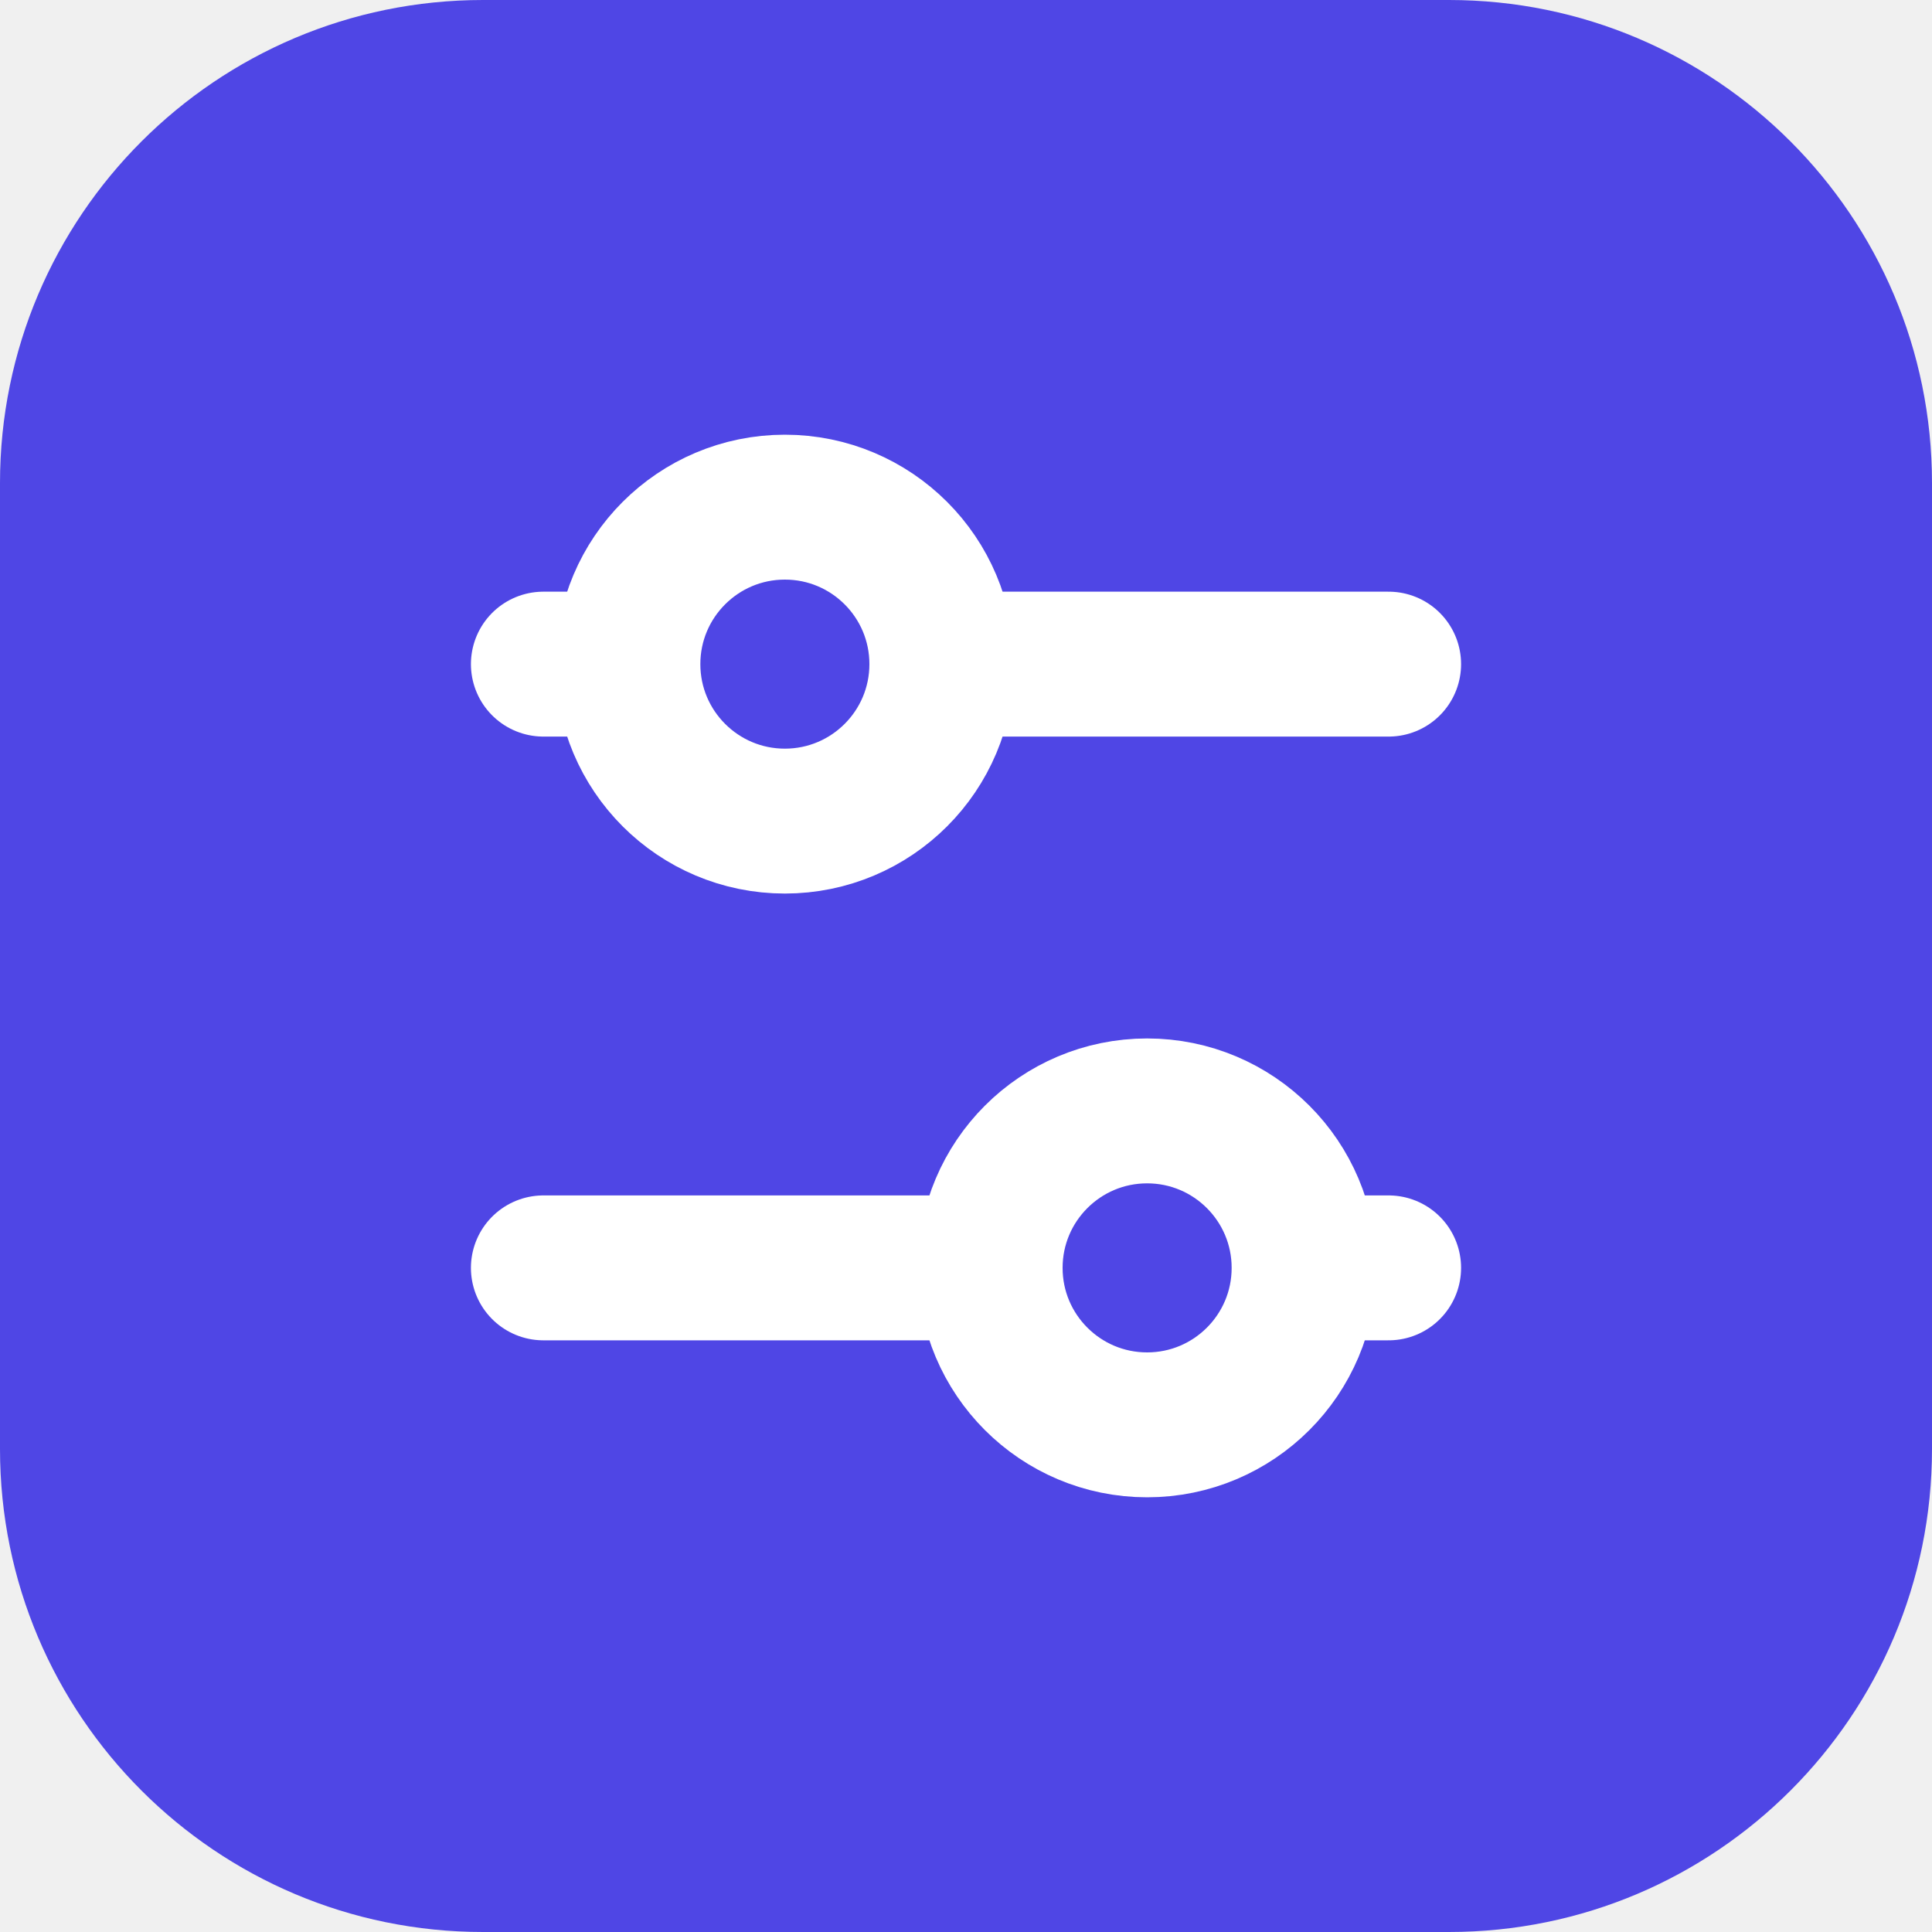
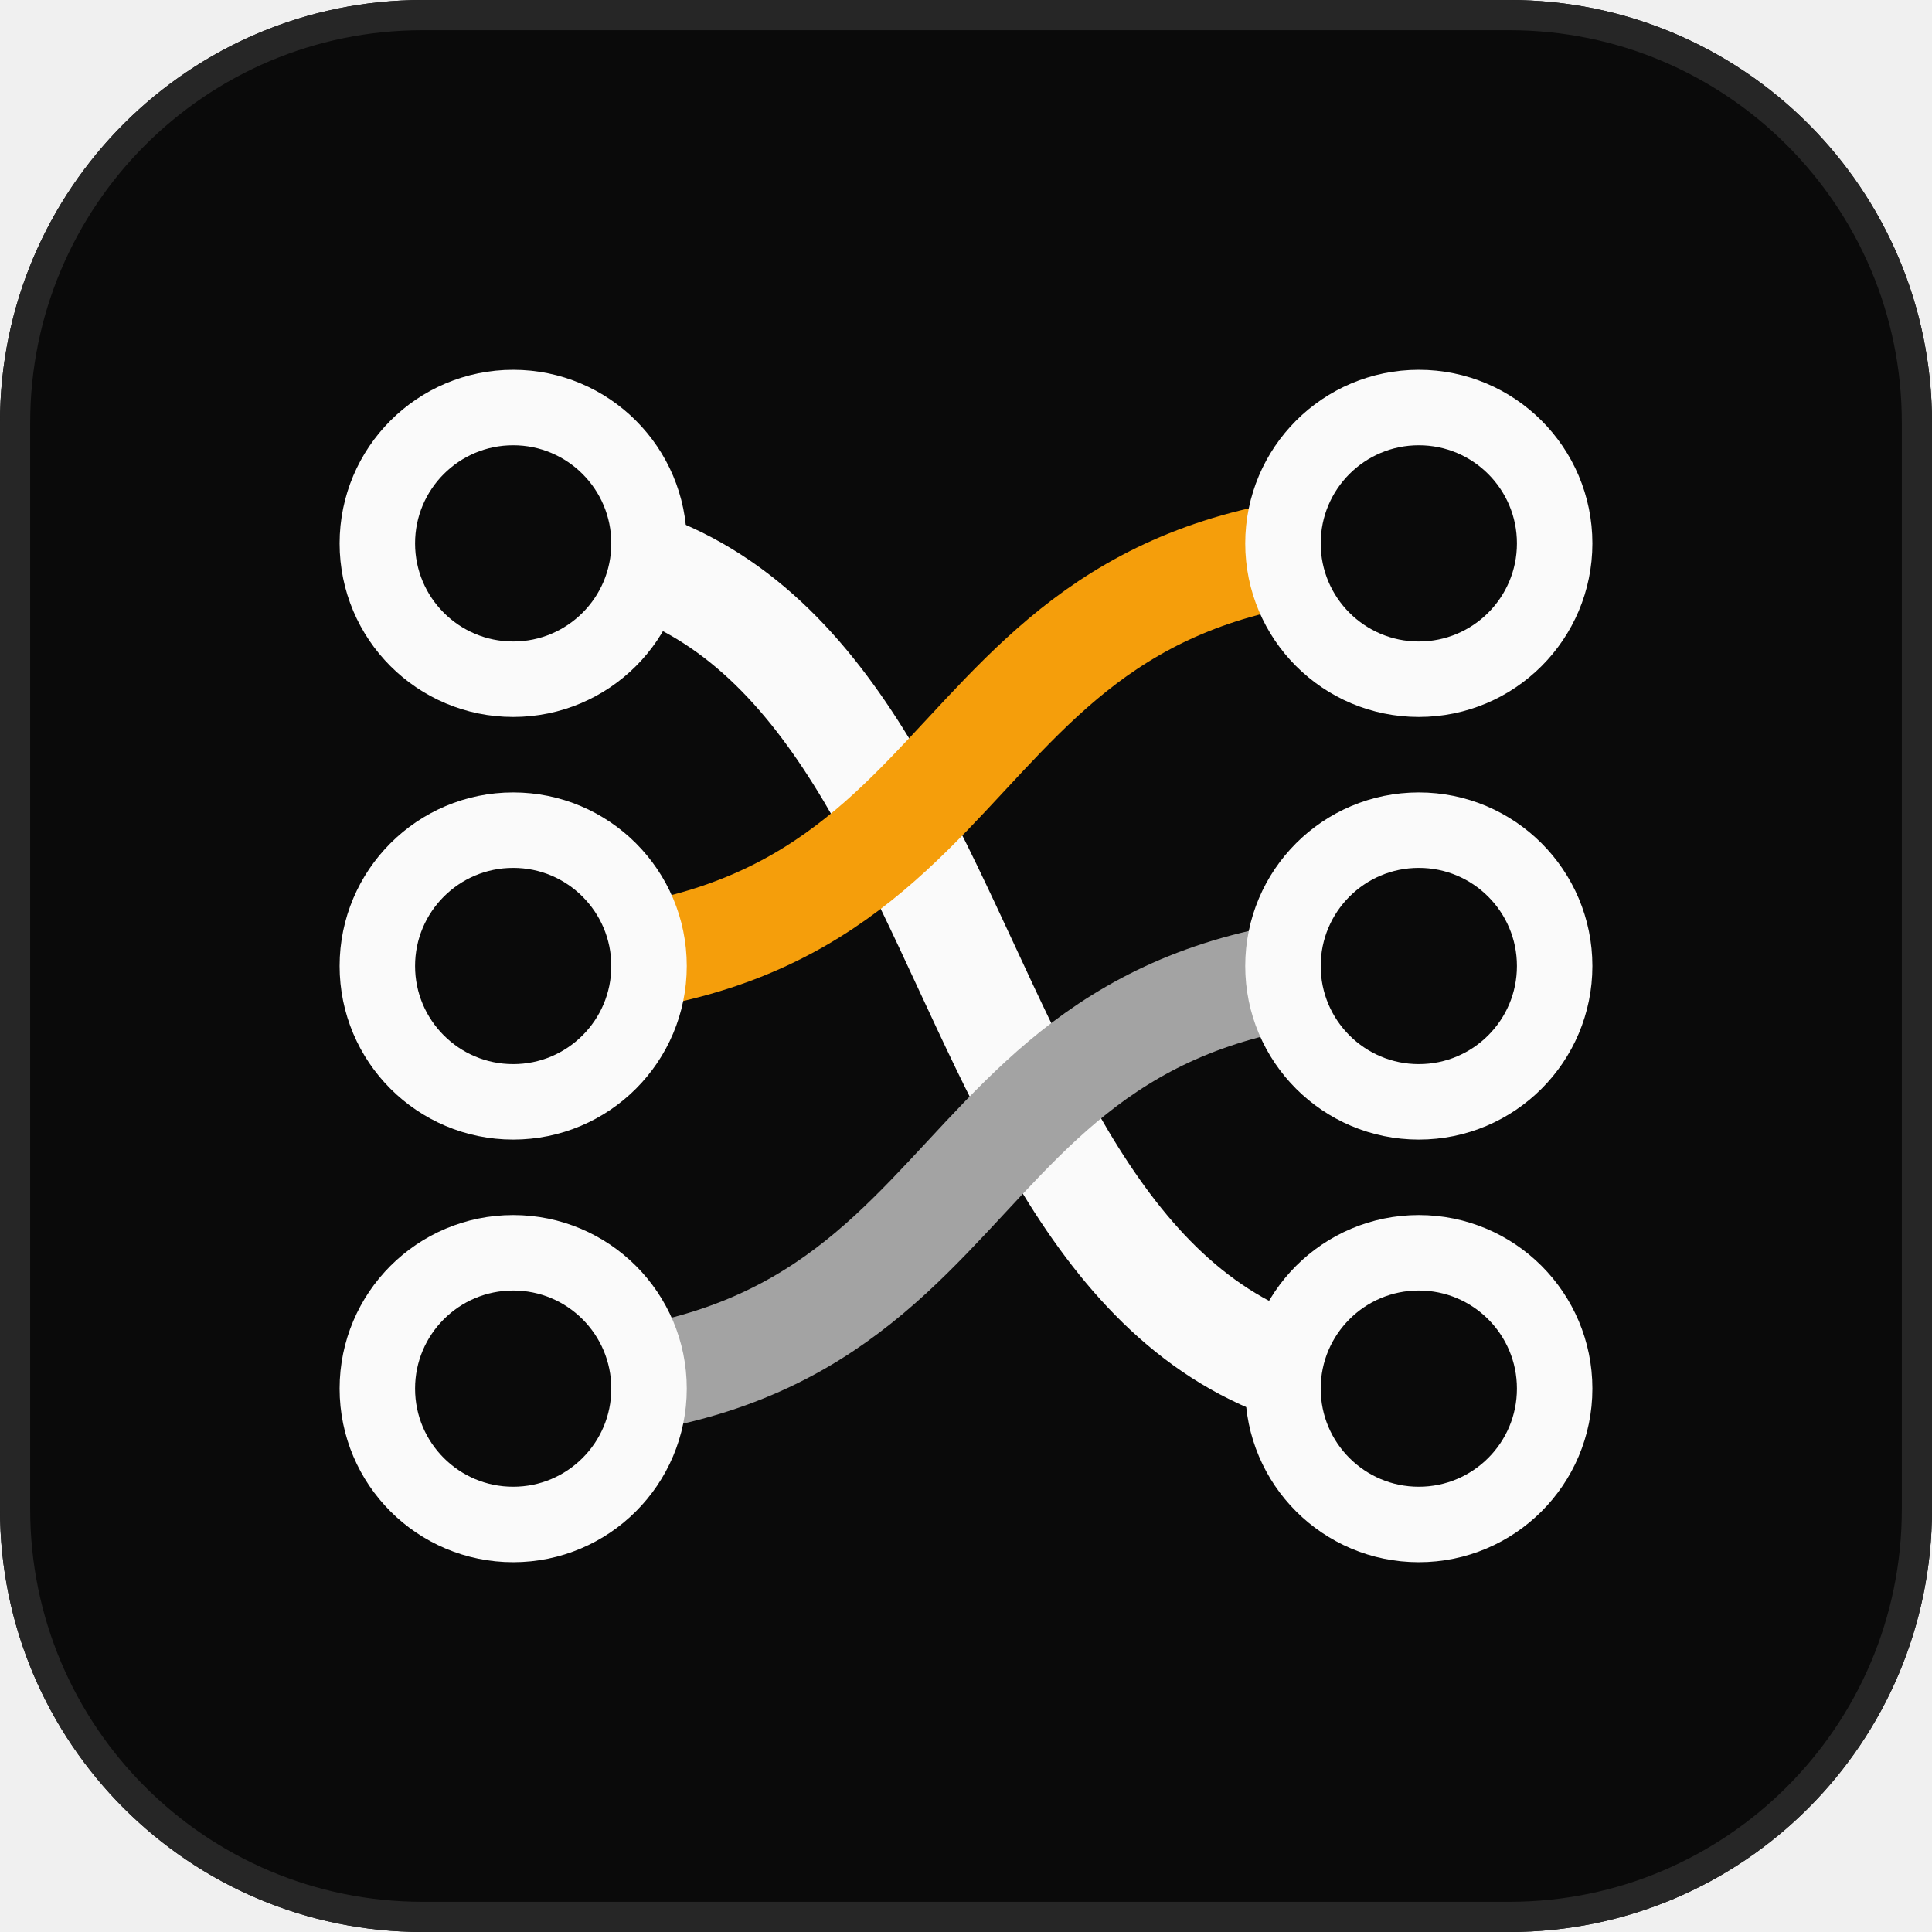
- <svg xmlns="http://www.w3.org/2000/svg" viewBox="0 0 32 32">
-   <rect width="32" height="32" rx="8" fill="#4f46e5" />
-   <g fill="none" stroke="#fff" stroke-width="2.4" stroke-linecap="round">
-     <path d="M9 11h14M9 21h14" />
-     <circle cx="13" cy="11" r="2.6" fill="#4f46e5" />
-     <circle cx="19" cy="21" r="2.6" fill="#4f46e5" />
+ <svg xmlns="http://www.w3.org/2000/svg" viewBox="0 0 64 64" width="64" height="64">
+   <rect width="64" height="64" rx="14" fill="#0a0a0a" />
+   <rect x="0.5" y="0.5" width="63" height="63" rx="13.5" fill="none" stroke="#262626" />
+   <g fill="none" stroke-linecap="round" stroke-width="3.5">
+     <path d="M17 18 C 34 18, 30 46, 47 46" stroke="#fafafa" />
+     <path d="M17 46 C 34 46, 30 32, 47 32" stroke="#a3a3a3" />
+     <path d="M17 32 C 34 32, 30 18, 47 18" stroke="#f59e0b" />
+   </g>
+   <g fill="#0a0a0a" stroke="#fafafa" stroke-width="2.5">
+     <circle cx="17" cy="18" r="4.5" />
+     <circle cx="17" cy="32" r="4.5" />
+     <circle cx="17" cy="46" r="4.5" />
+     <circle cx="47" cy="18" r="4.5" />
+     <circle cx="47" cy="32" r="4.5" />
+     <circle cx="47" cy="46" r="4.5" />
  </g>
</svg>
